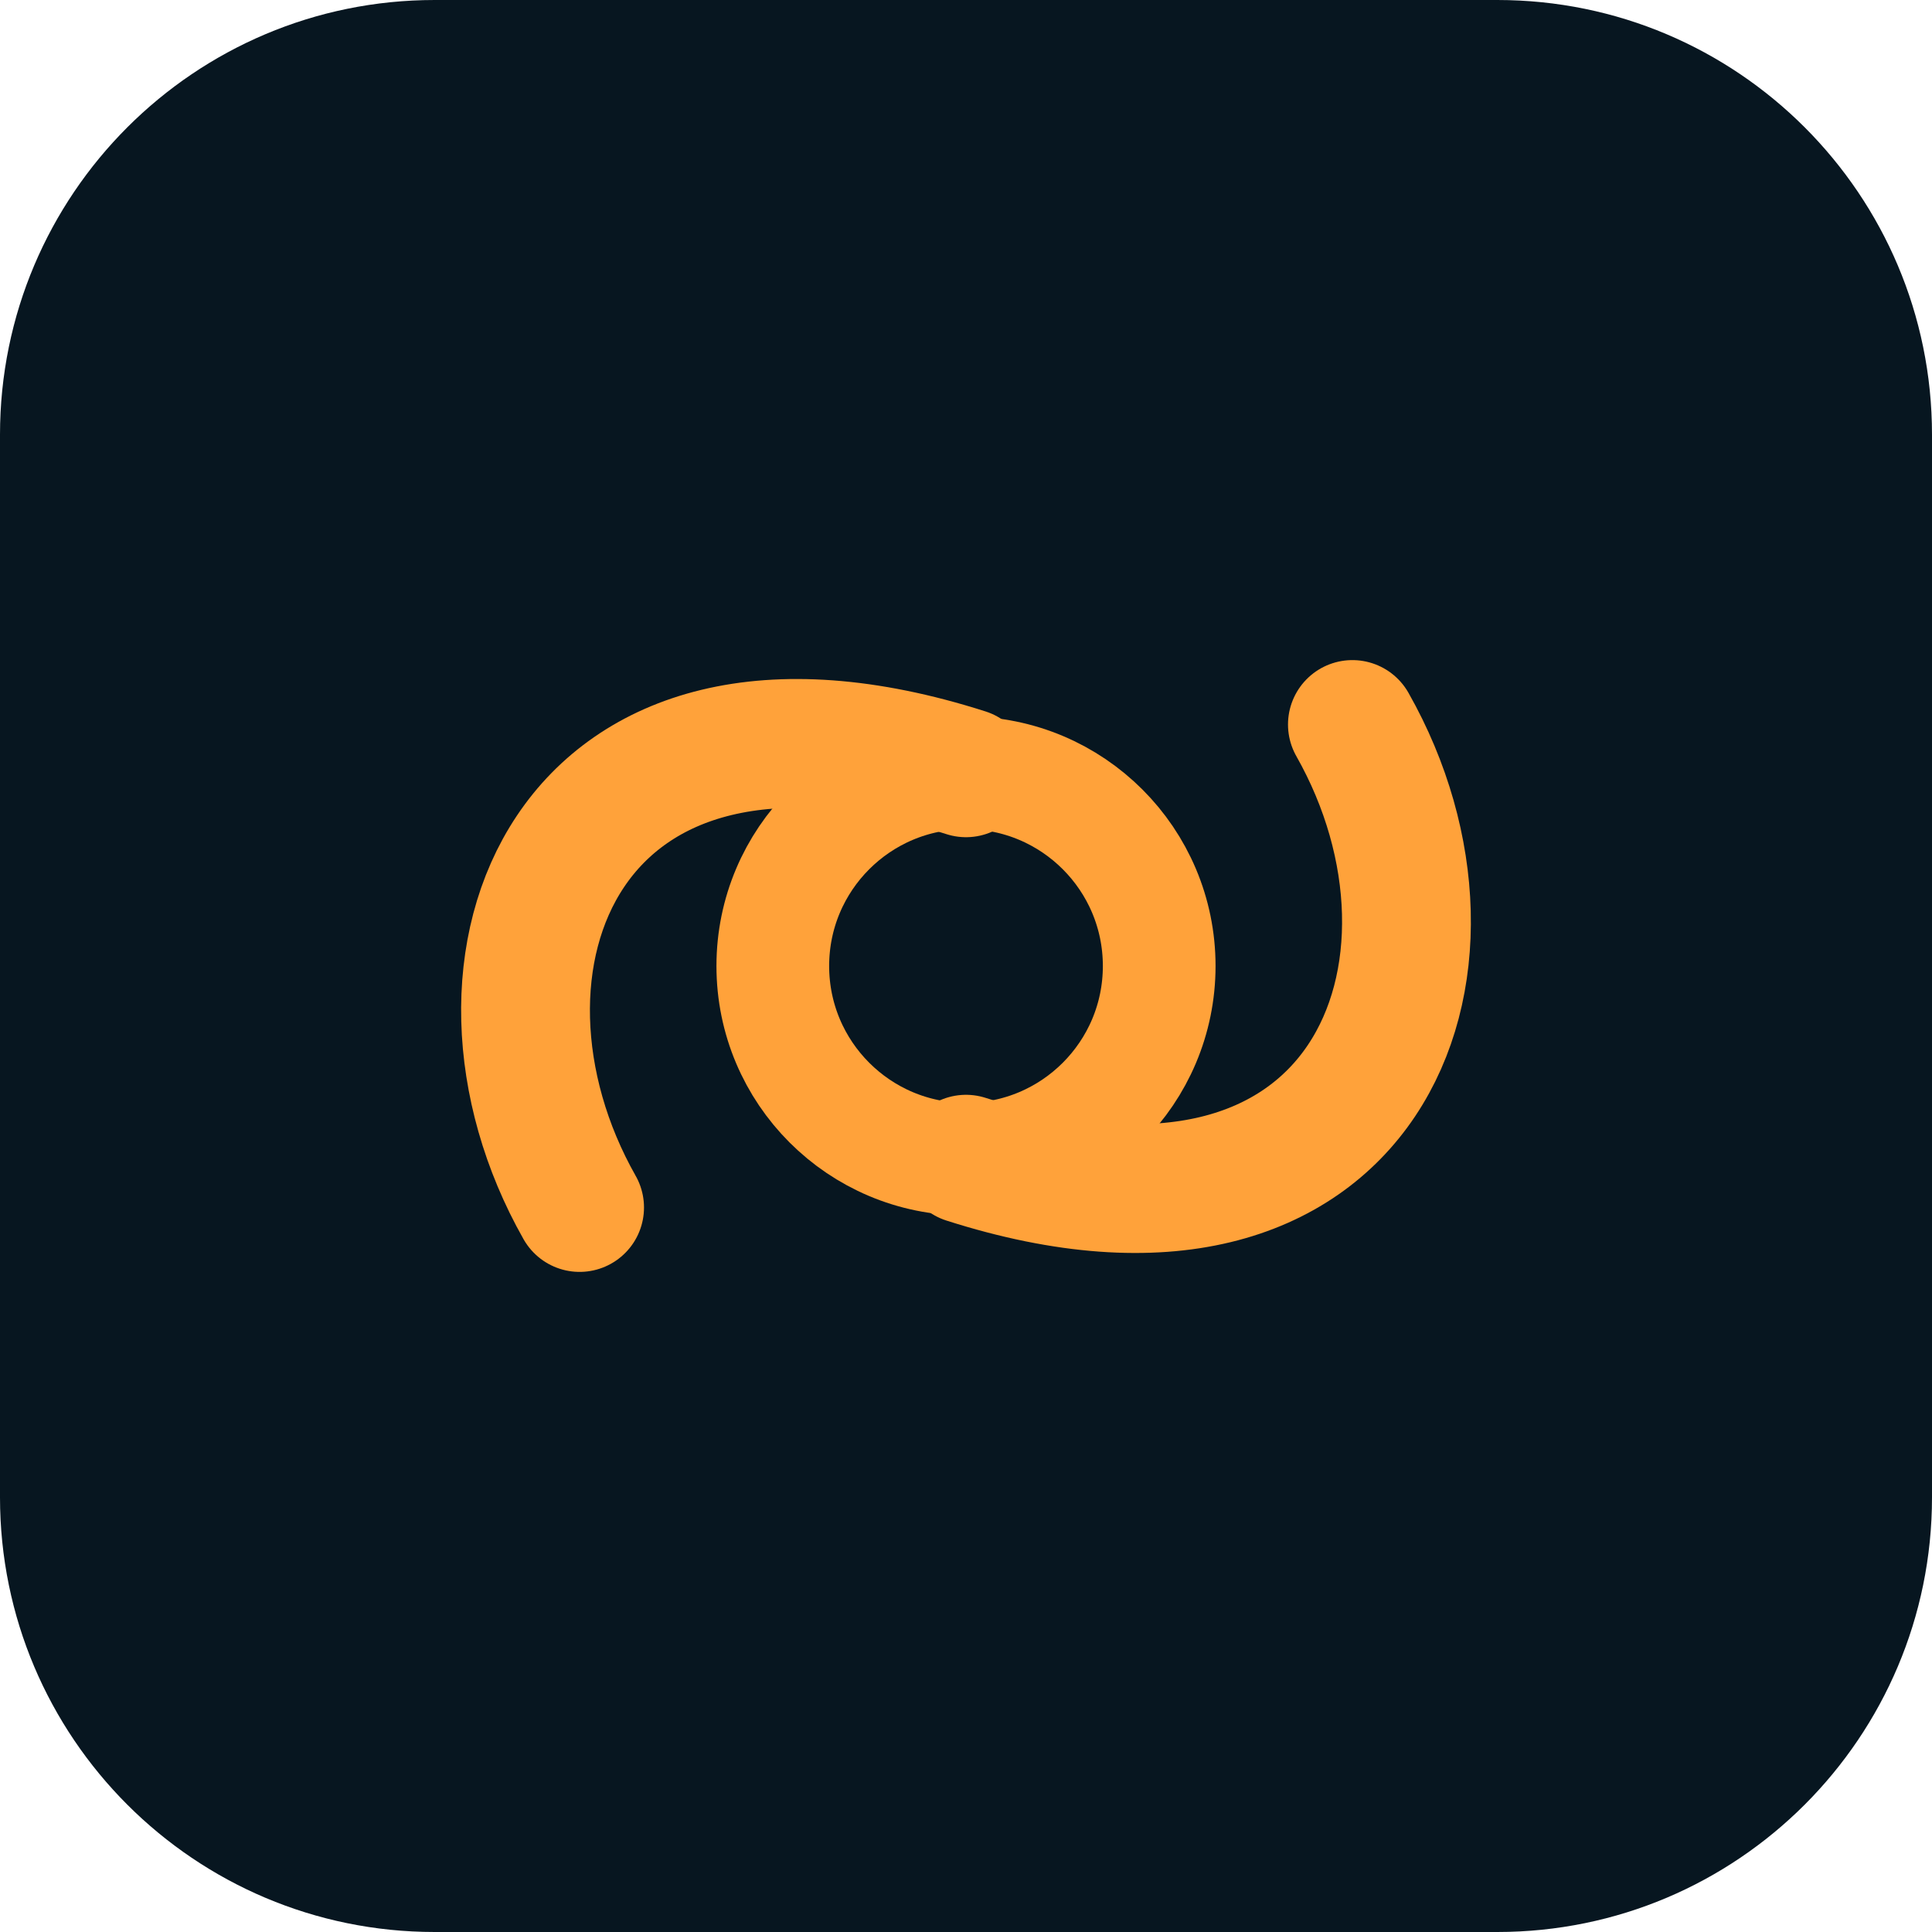
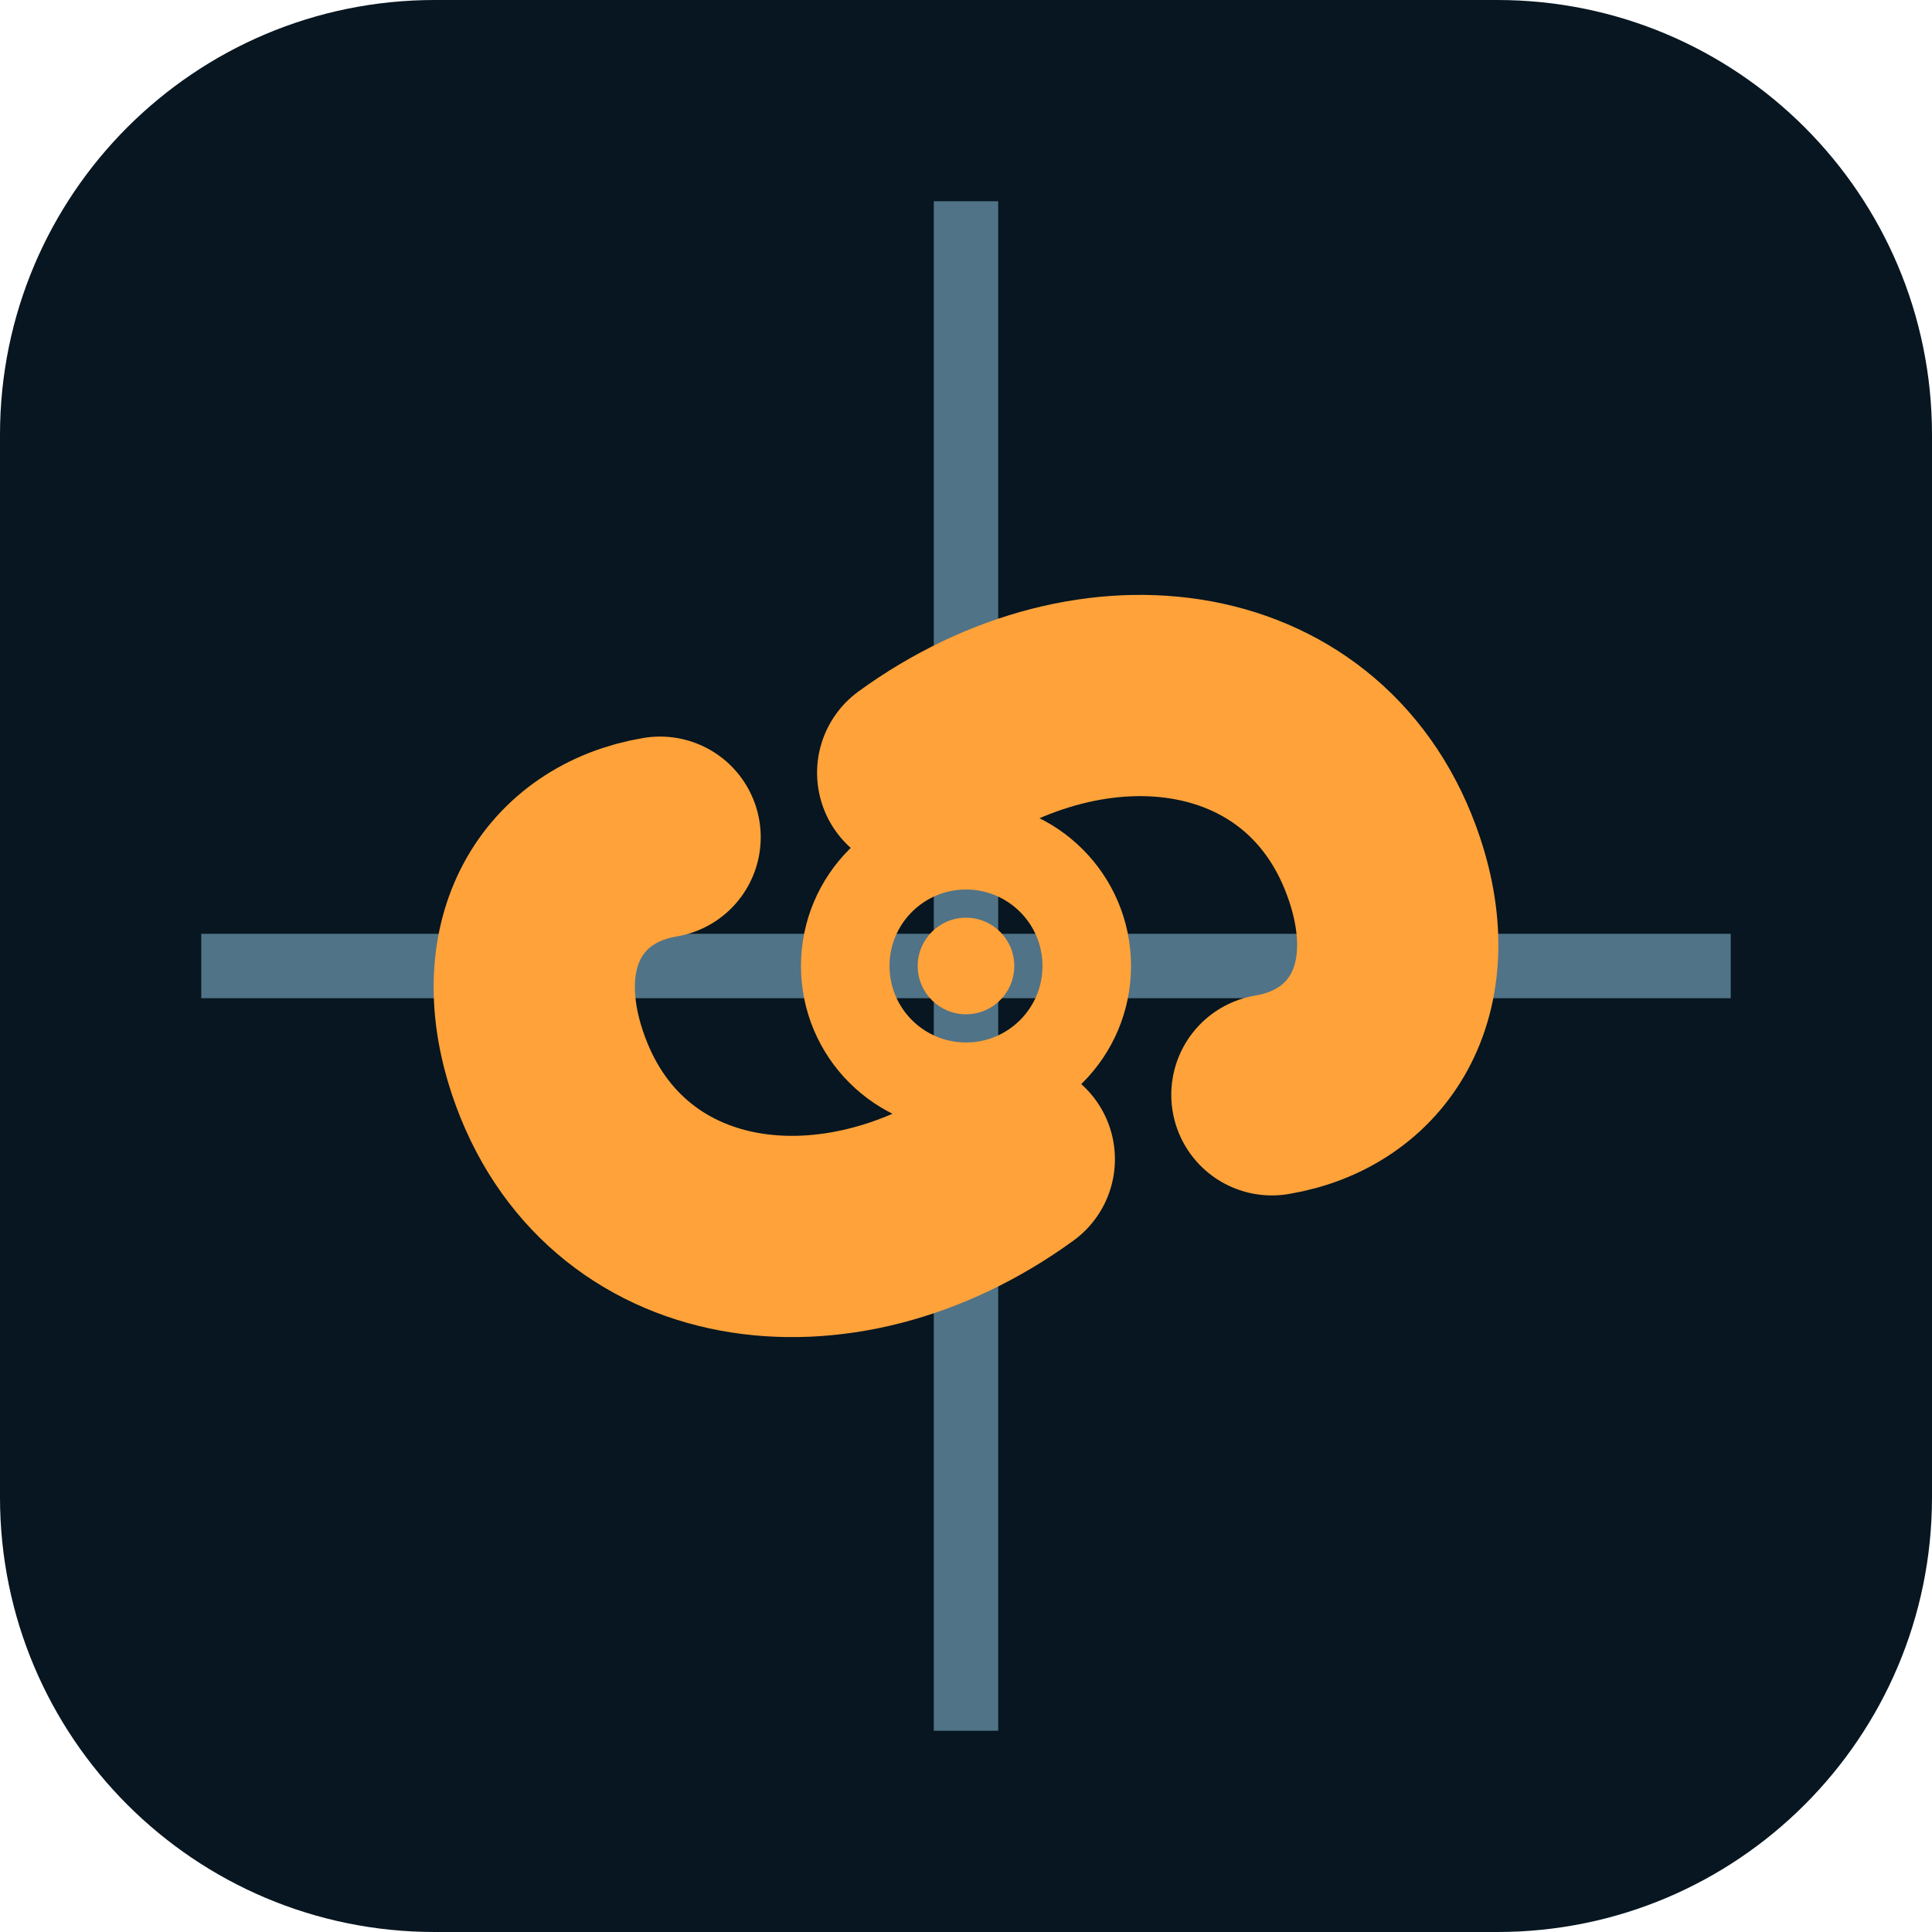
<svg xmlns="http://www.w3.org/2000/svg" viewBox="0 0 24 24">
  <rect width="24" height="24" rx="5.4" fill="#071620" />
-   <circle cx="12" cy="12" r="2.4" fill="none" stroke="#ffa23a" stroke-width="1.4" />
-   <path d="M12 9.6 C7 8 5.5 12 7.2 15" fill="none" stroke="#ffa23a" stroke-width="1.6" stroke-linecap="round" />
-   <path d="M12 14.4 C17 16 18.5 12 16.8 9" fill="none" stroke="#ffa23a" stroke-width="1.6" stroke-linecap="round" />
+   <clipPath id="t">
+     <rect width="24" height="24" rx="5.4" />
+   </clipPath>
+   <g clip-path="url(#t)" stroke="#6f9bb3" stroke-width="0.8" stroke-opacity="0.7">
+     <path d="M12 2.5V21.5M2.5 12H21.5" />
+   </g>
+   <g fill="none" stroke="#ffa23a" stroke-width="2.5" stroke-linecap="round">
+     <path d="M11.4 9.6 C13.6 8.0 16.4 8.4 17.2 10.8 C17.7 12.3 17.0 13.4 15.8 13.6" />
+     <path d="M11.4 9.6 C13.6 8.0 16.4 8.4 17.2 10.8 C17.7 12.3 17.0 13.4 15.8 13.6" transform="rotate(180 12 12)" />
+   </g>
+   <circle cx="12" cy="12" r="1.5" fill="none" stroke="#ffa23a" stroke-width="1.1" />
+   <circle cx="12" cy="12" r="0.6" fill="#ffa23a" />
</svg>
